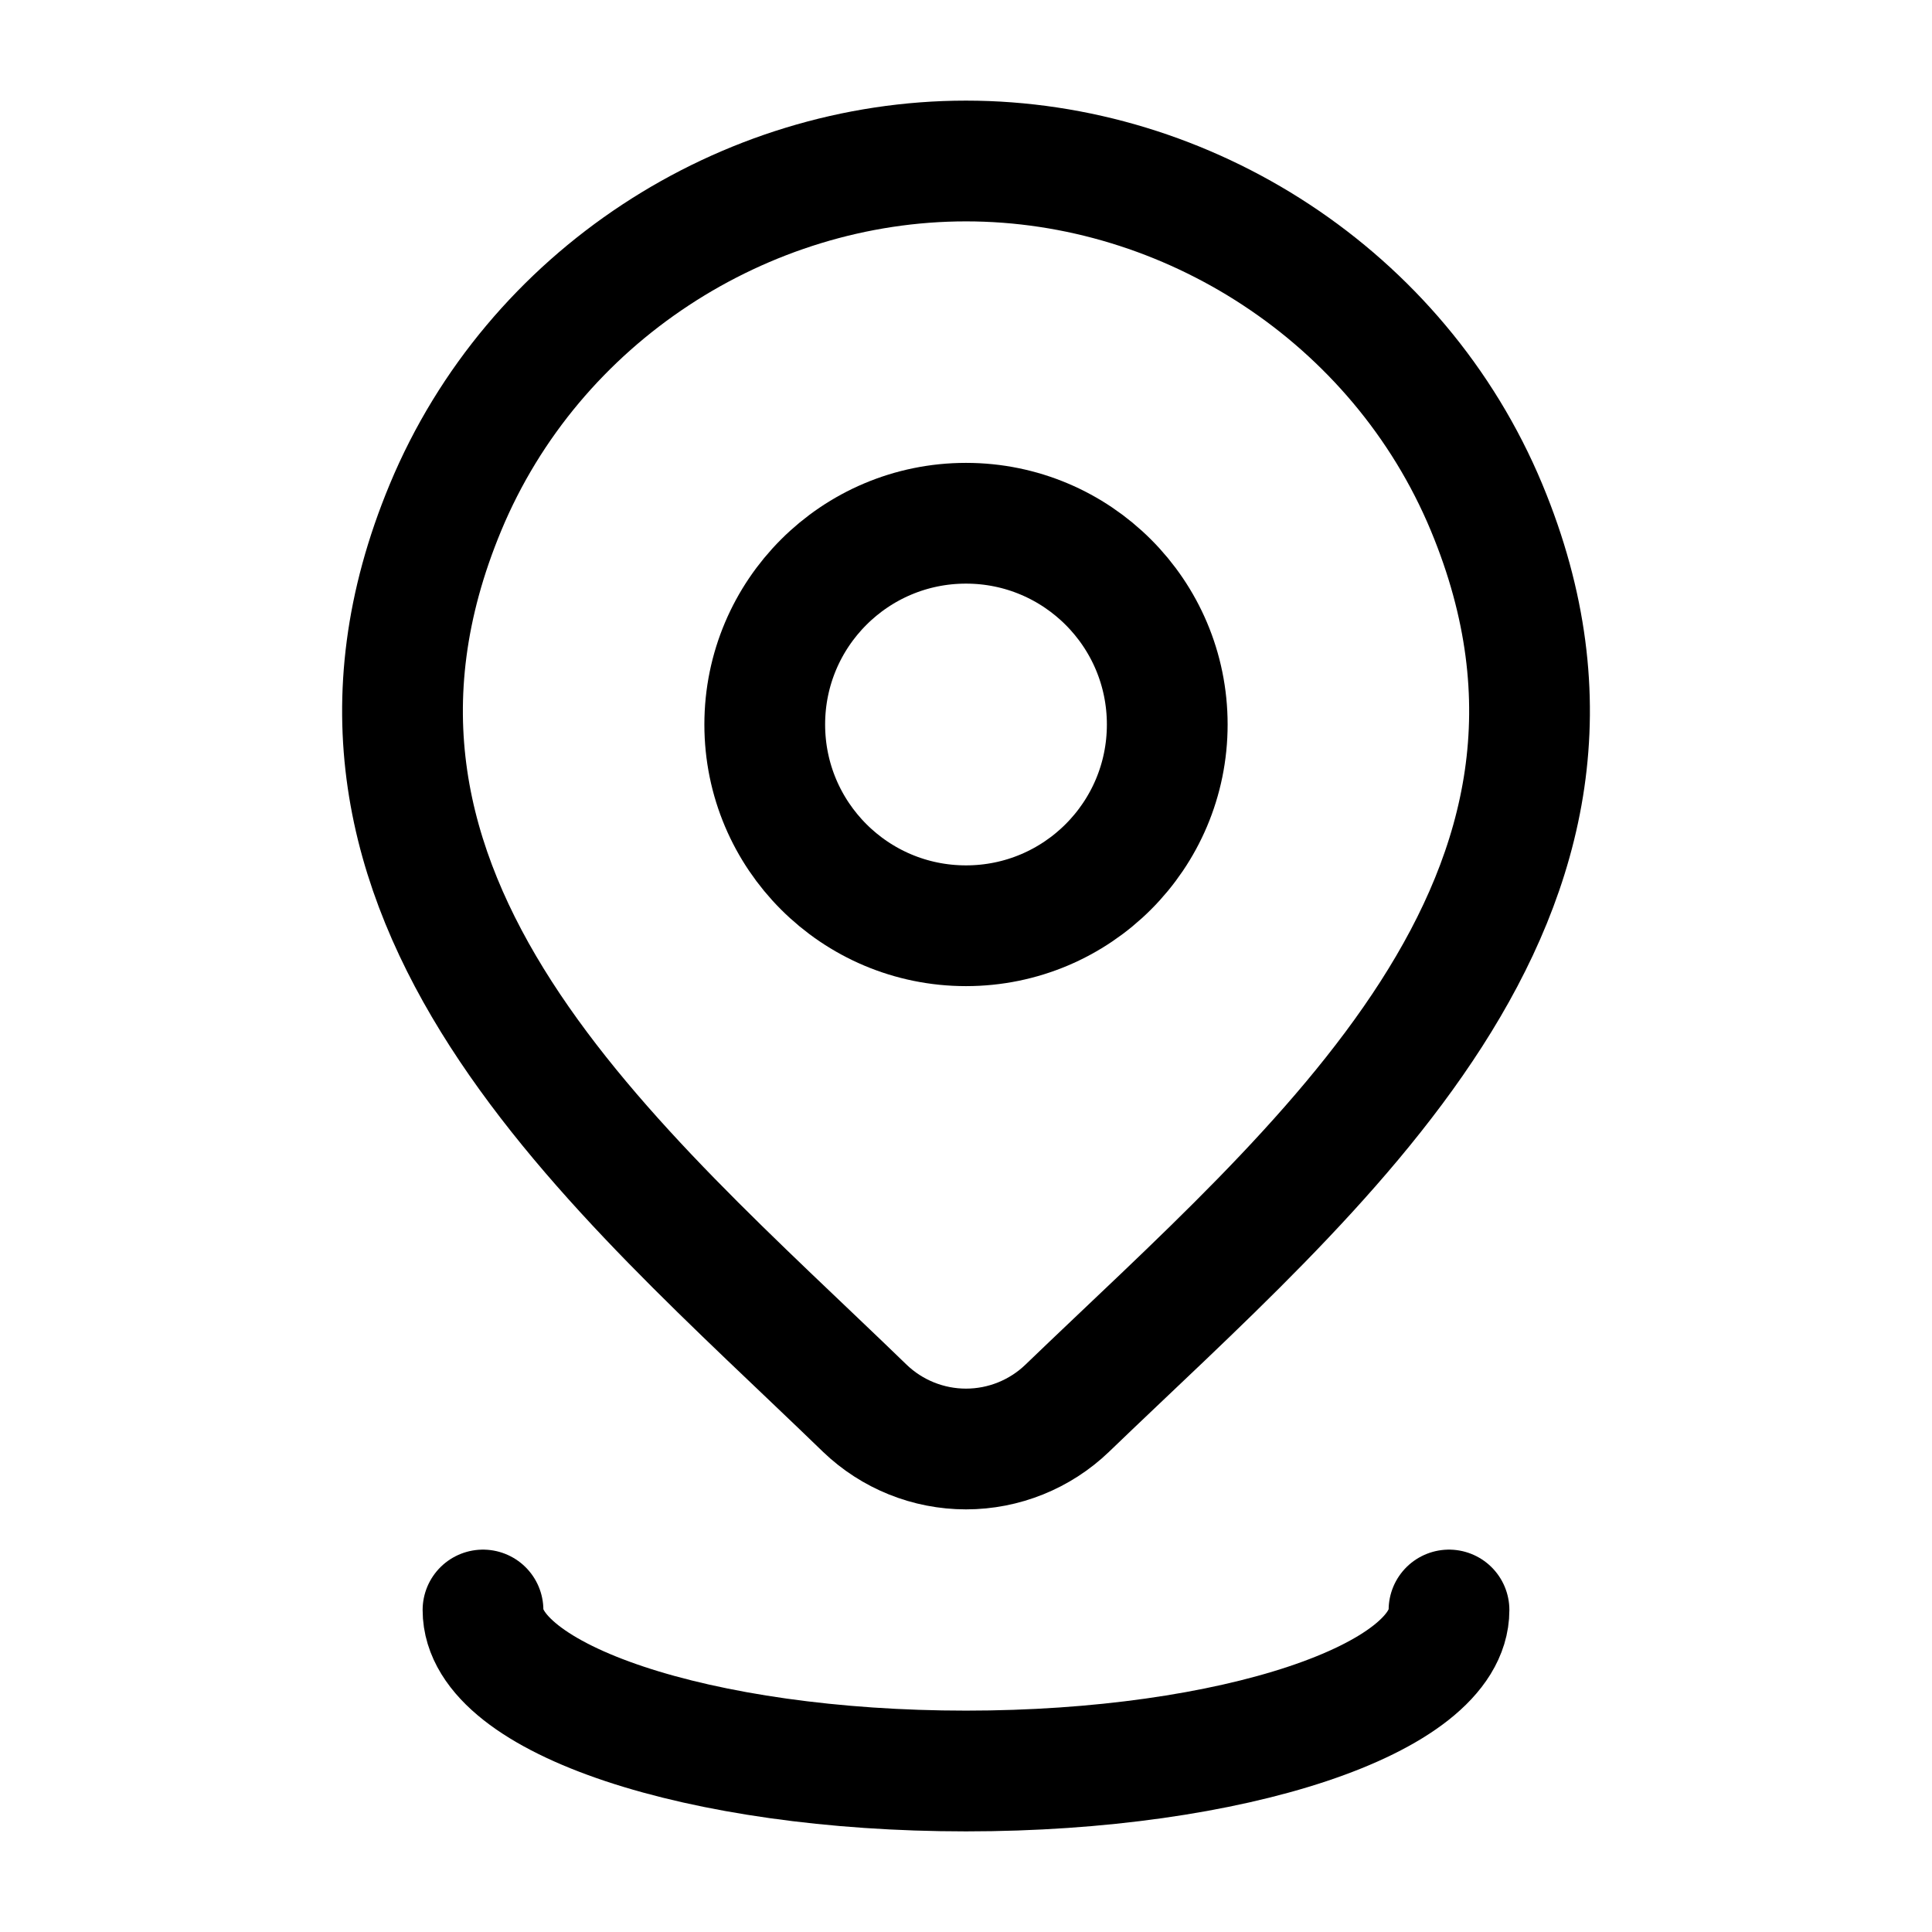
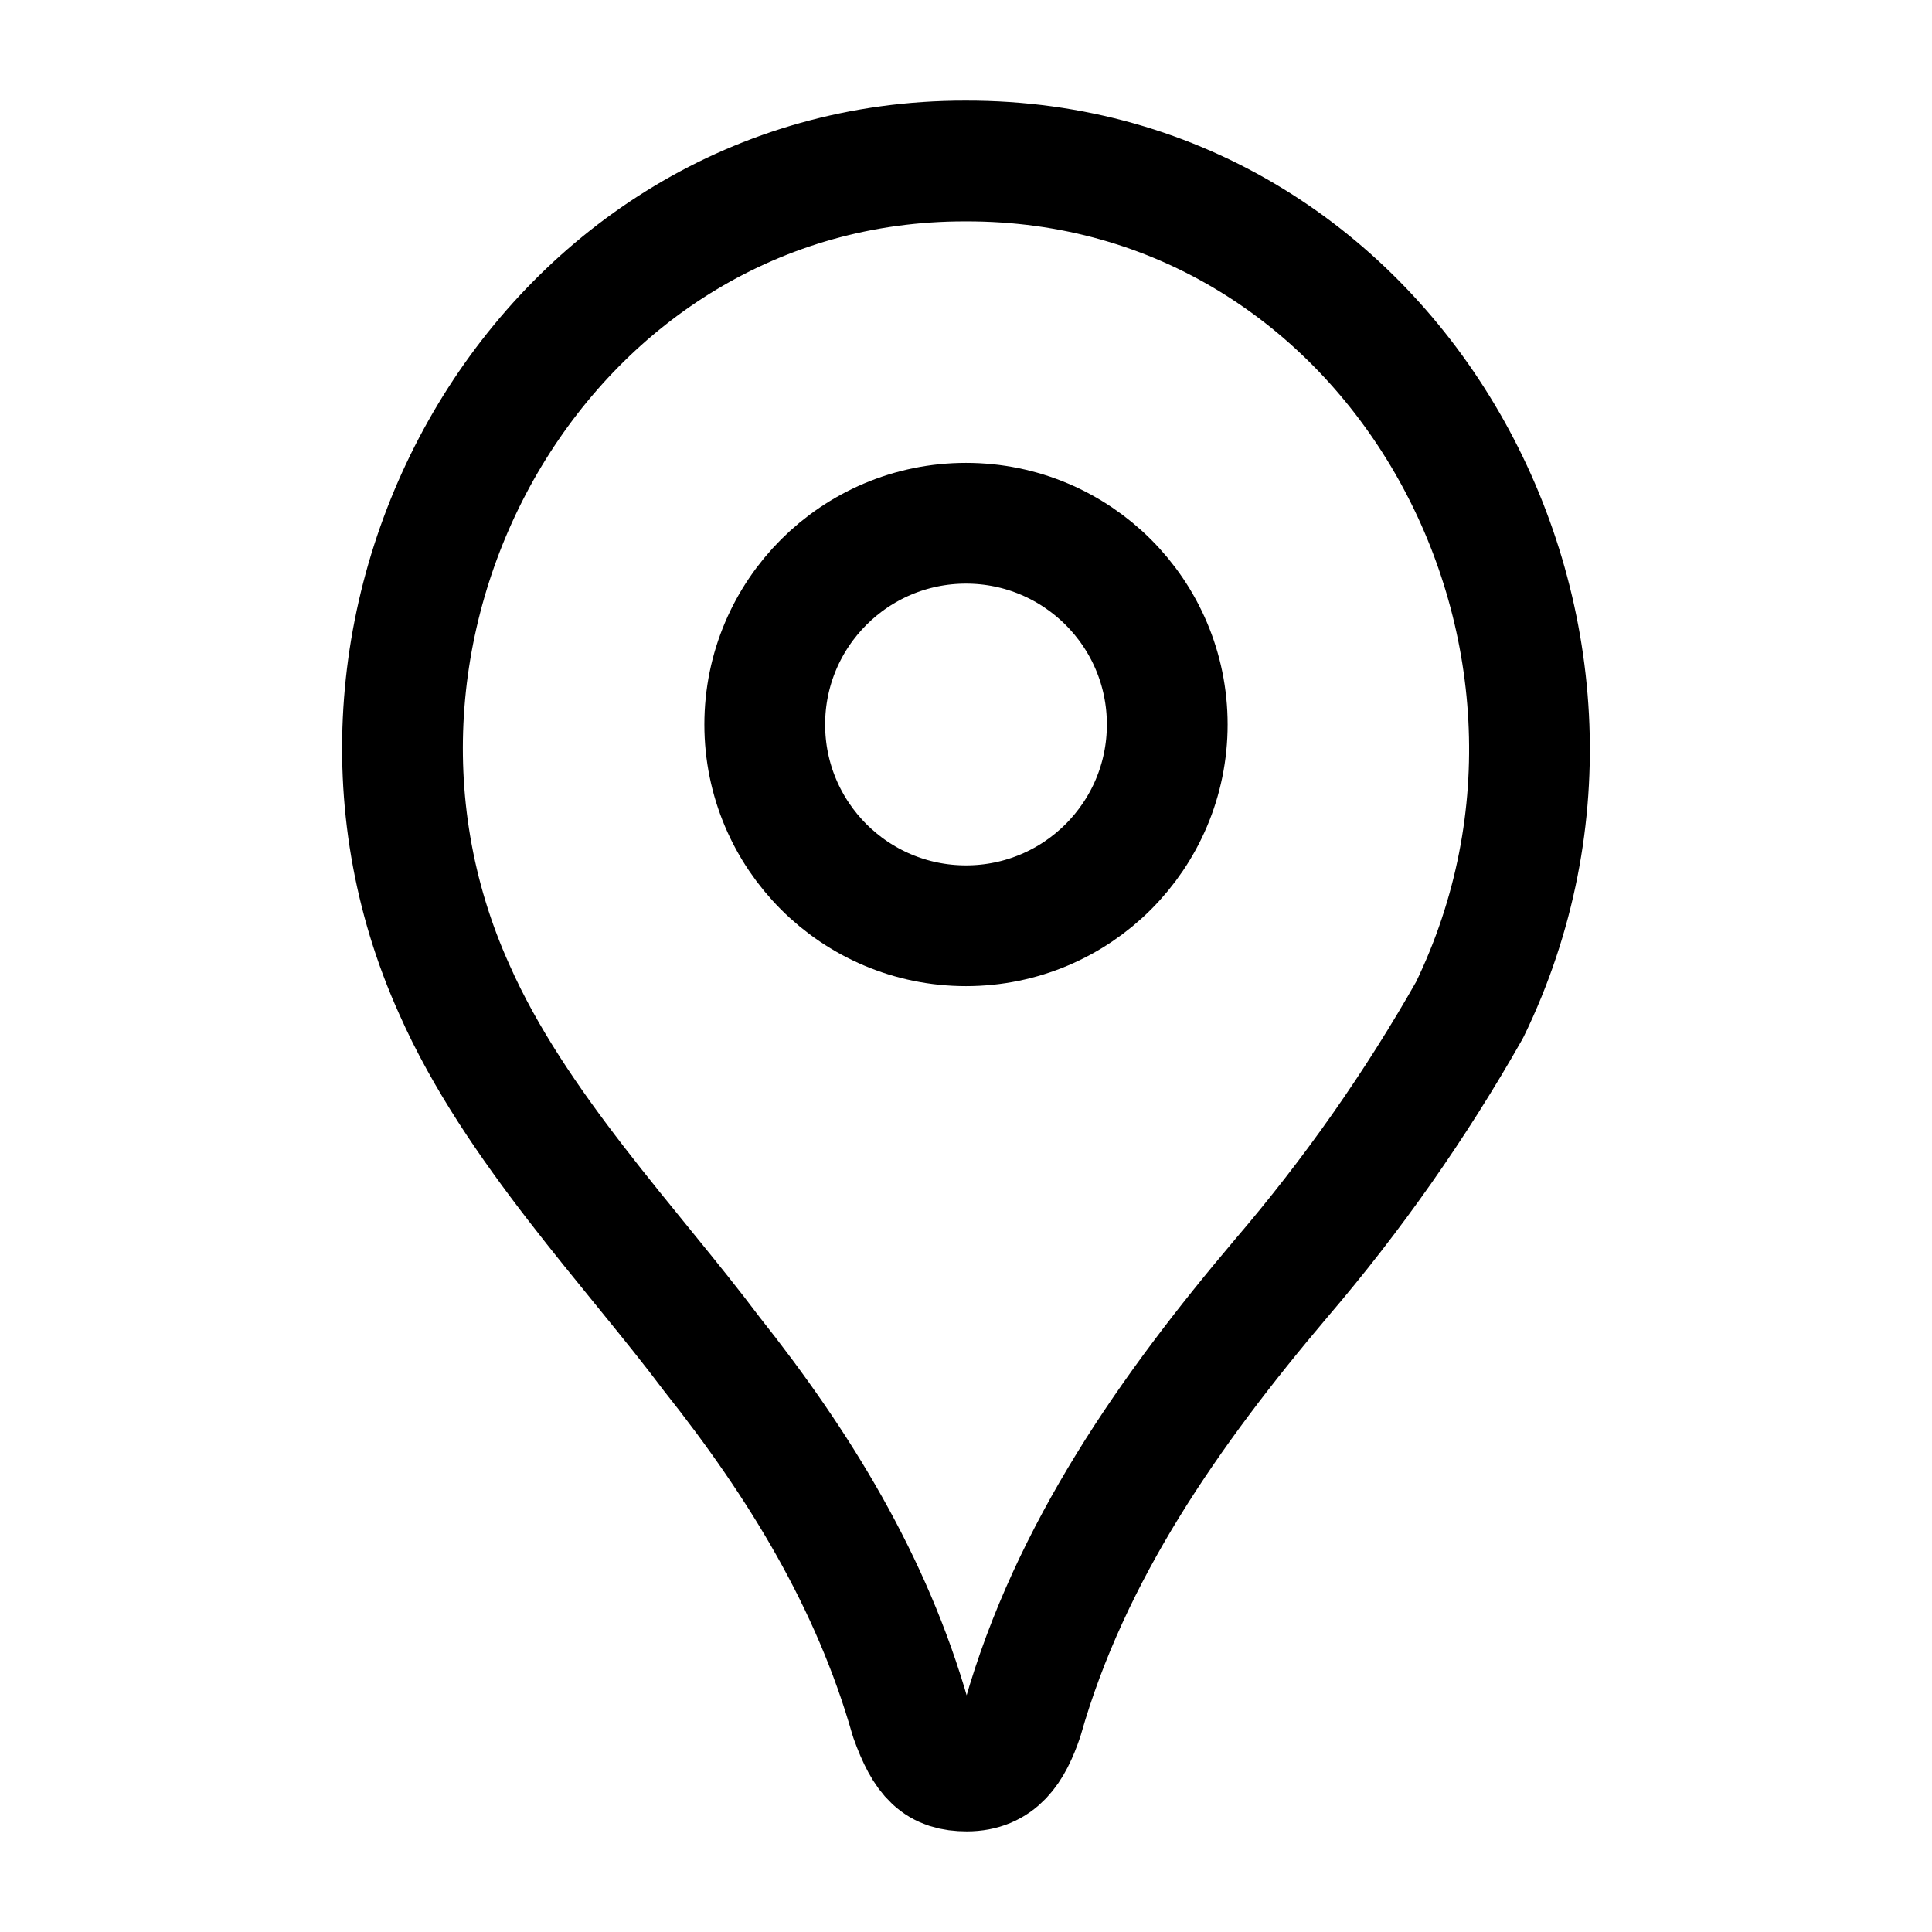
<svg xmlns="http://www.w3.org/2000/svg" viewBox="0 0 24 24" width="24" height="24" color="currentColor" fill="none" stroke="currentColor" stroke-width="1.5">
-   <path d="M14.5 9C14.5 10.381 13.381 11.5 12 11.5C10.619 11.5 9.5 10.381 9.5 9C9.5 7.619 10.619 6.5 12 6.5C13.381 6.5 14.5 7.619 14.5 9Z" />
-   <path d="M13.257 17.494C12.92 17.818 12.469 18 12 18C11.531 18 11.08 17.818 10.743 17.494C7.654 14.501 3.515 11.158 5.534 6.304C6.625 3.679 9.245 2 12 2C14.755 2 17.375 3.679 18.467 6.304C20.483 11.151 16.354 14.511 13.257 17.494Z" />
-   <path d="M18 20C18 21.105 15.314 22 12 22C8.686 22 6 21.105 6 20" stroke-linecap="round" />
+   <circle cx="12" cy="9" r="2.5" />
+   <path d="M12.01 22C11.656 22 11.491 21.849 11.309 21.341C10.828 19.652 9.931 18.191 8.842 16.82C7.856 15.503 6.402 14.004 5.646 12.296C3.546 7.655 6.801 1.992 11.993 2C17.328 1.985 20.536 7.851 18.256 12.545C17.586 13.727 16.803 14.843 15.917 15.878C14.536 17.509 13.295 19.275 12.706 21.344C12.57 21.743 12.396 22 12.01 22Z" stroke-linecap="round" stroke-linejoin="round" />
</svg>
